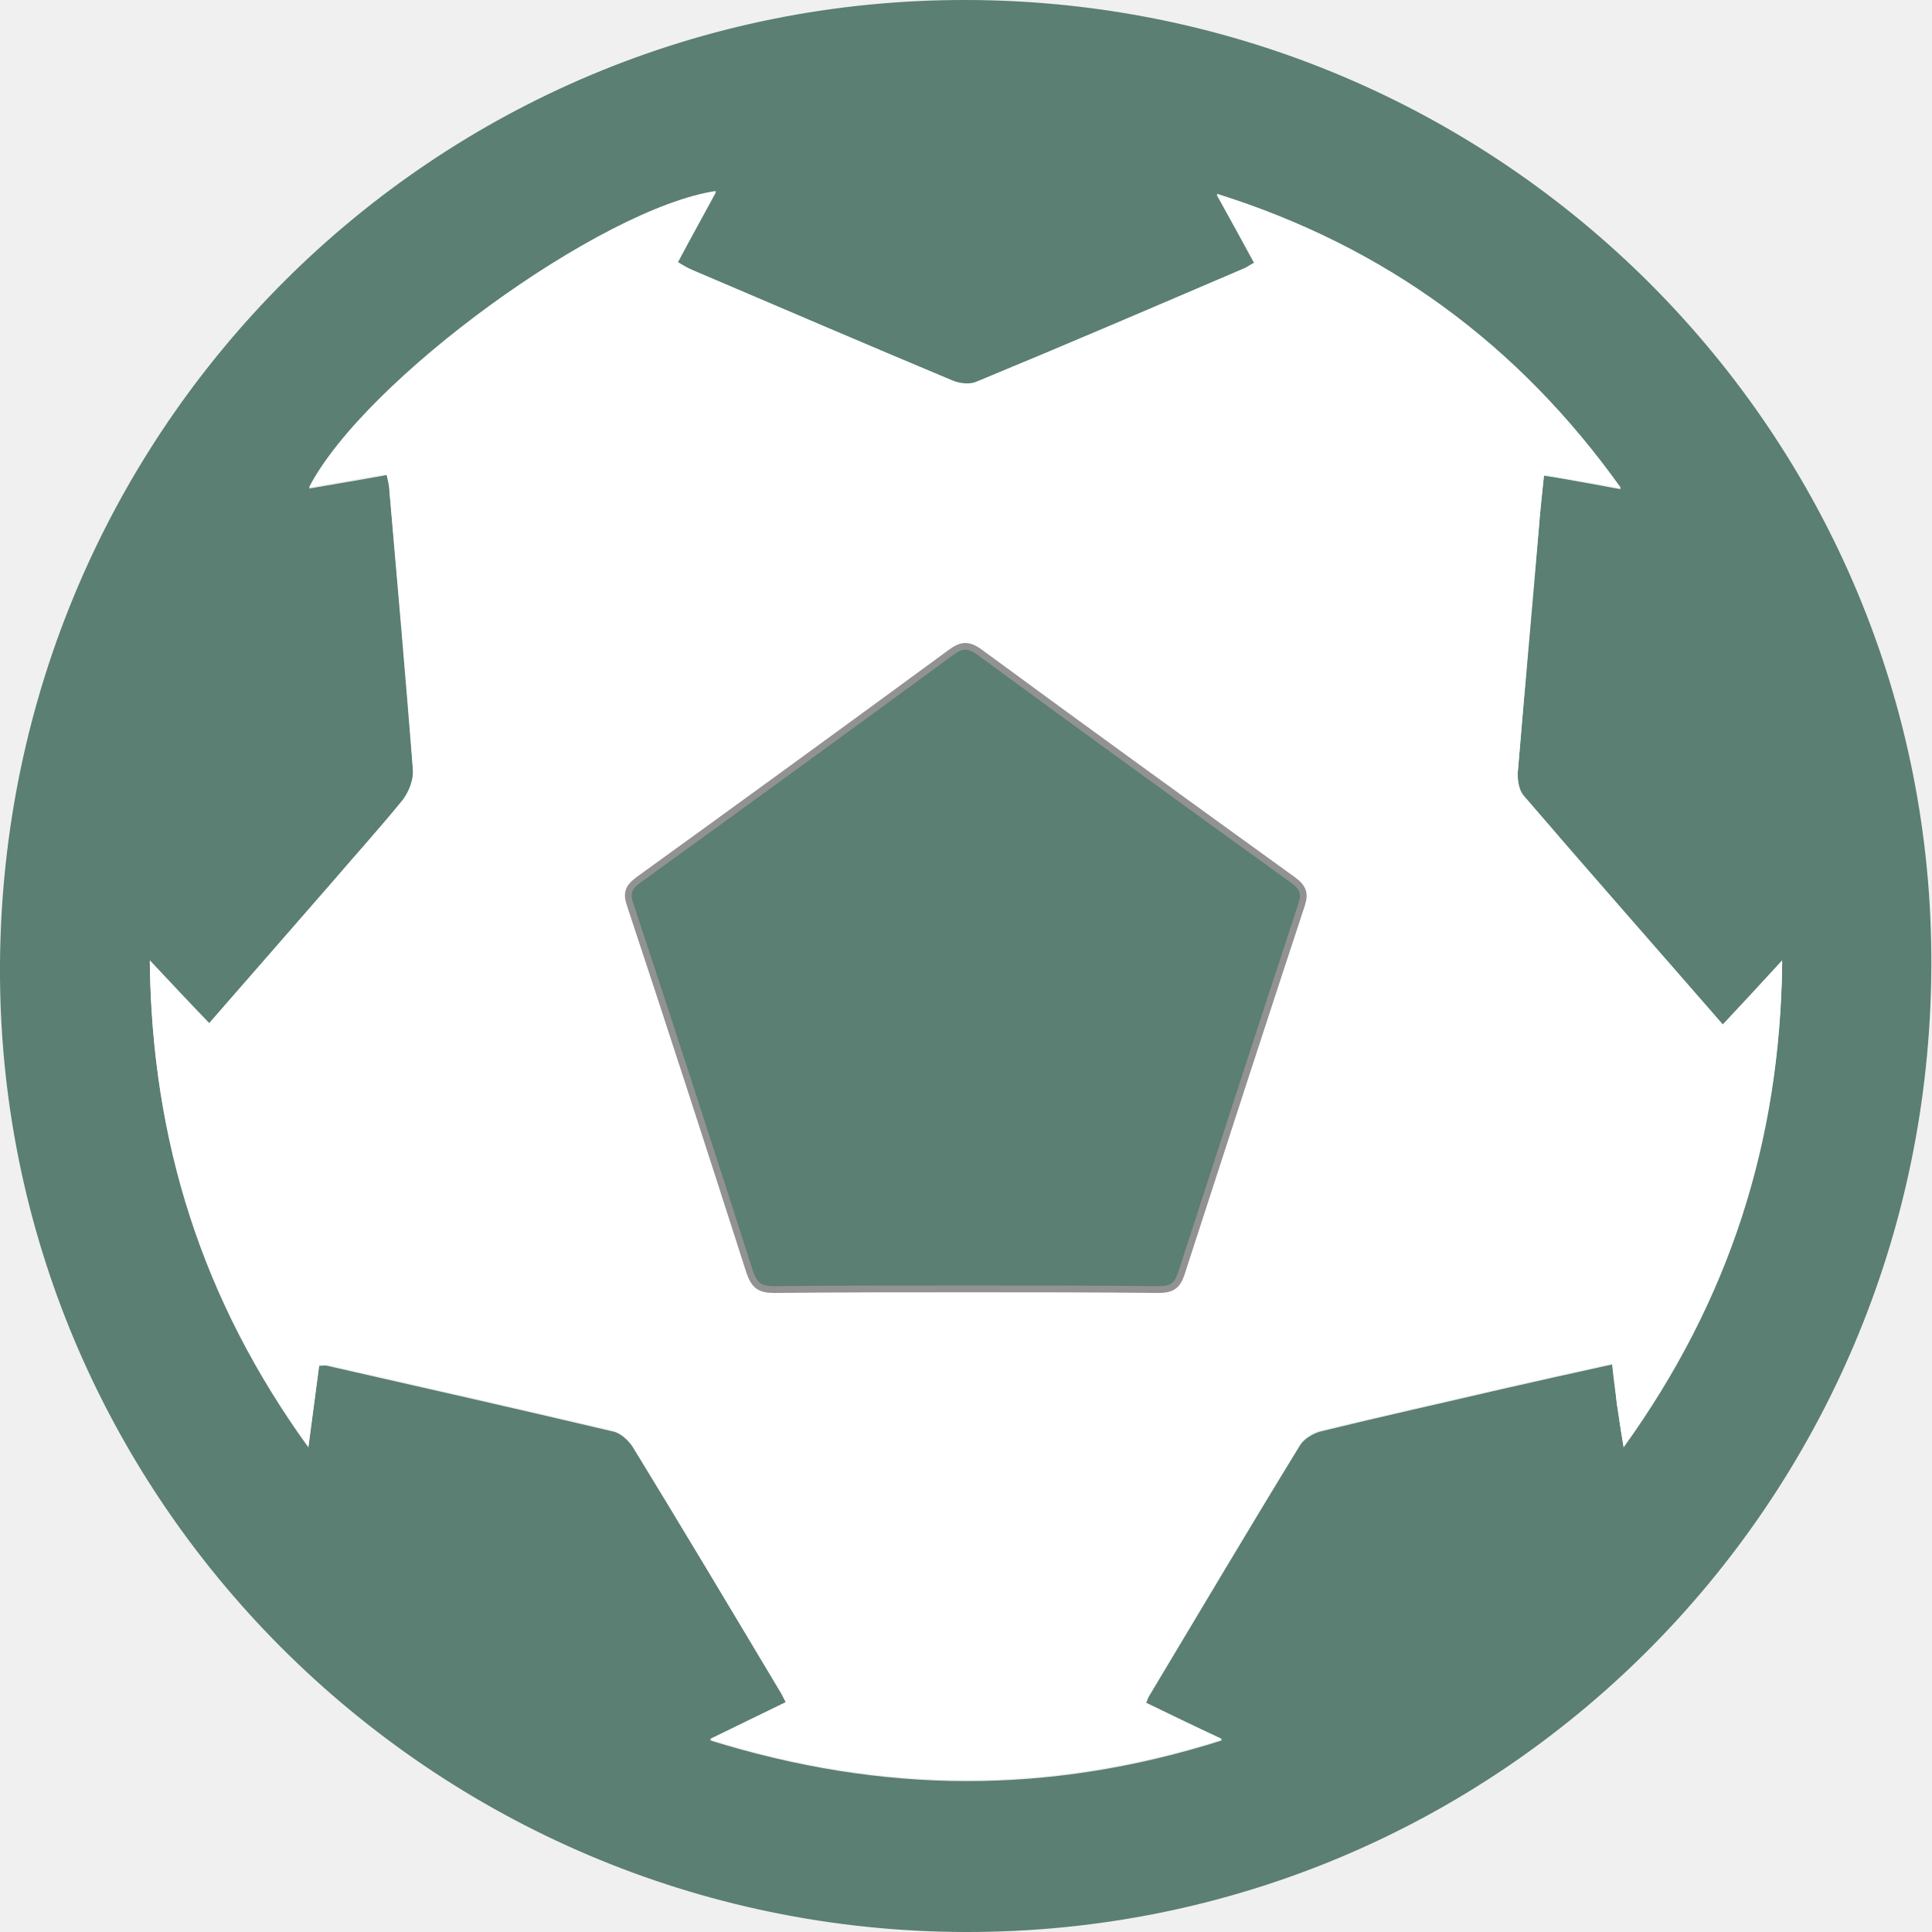
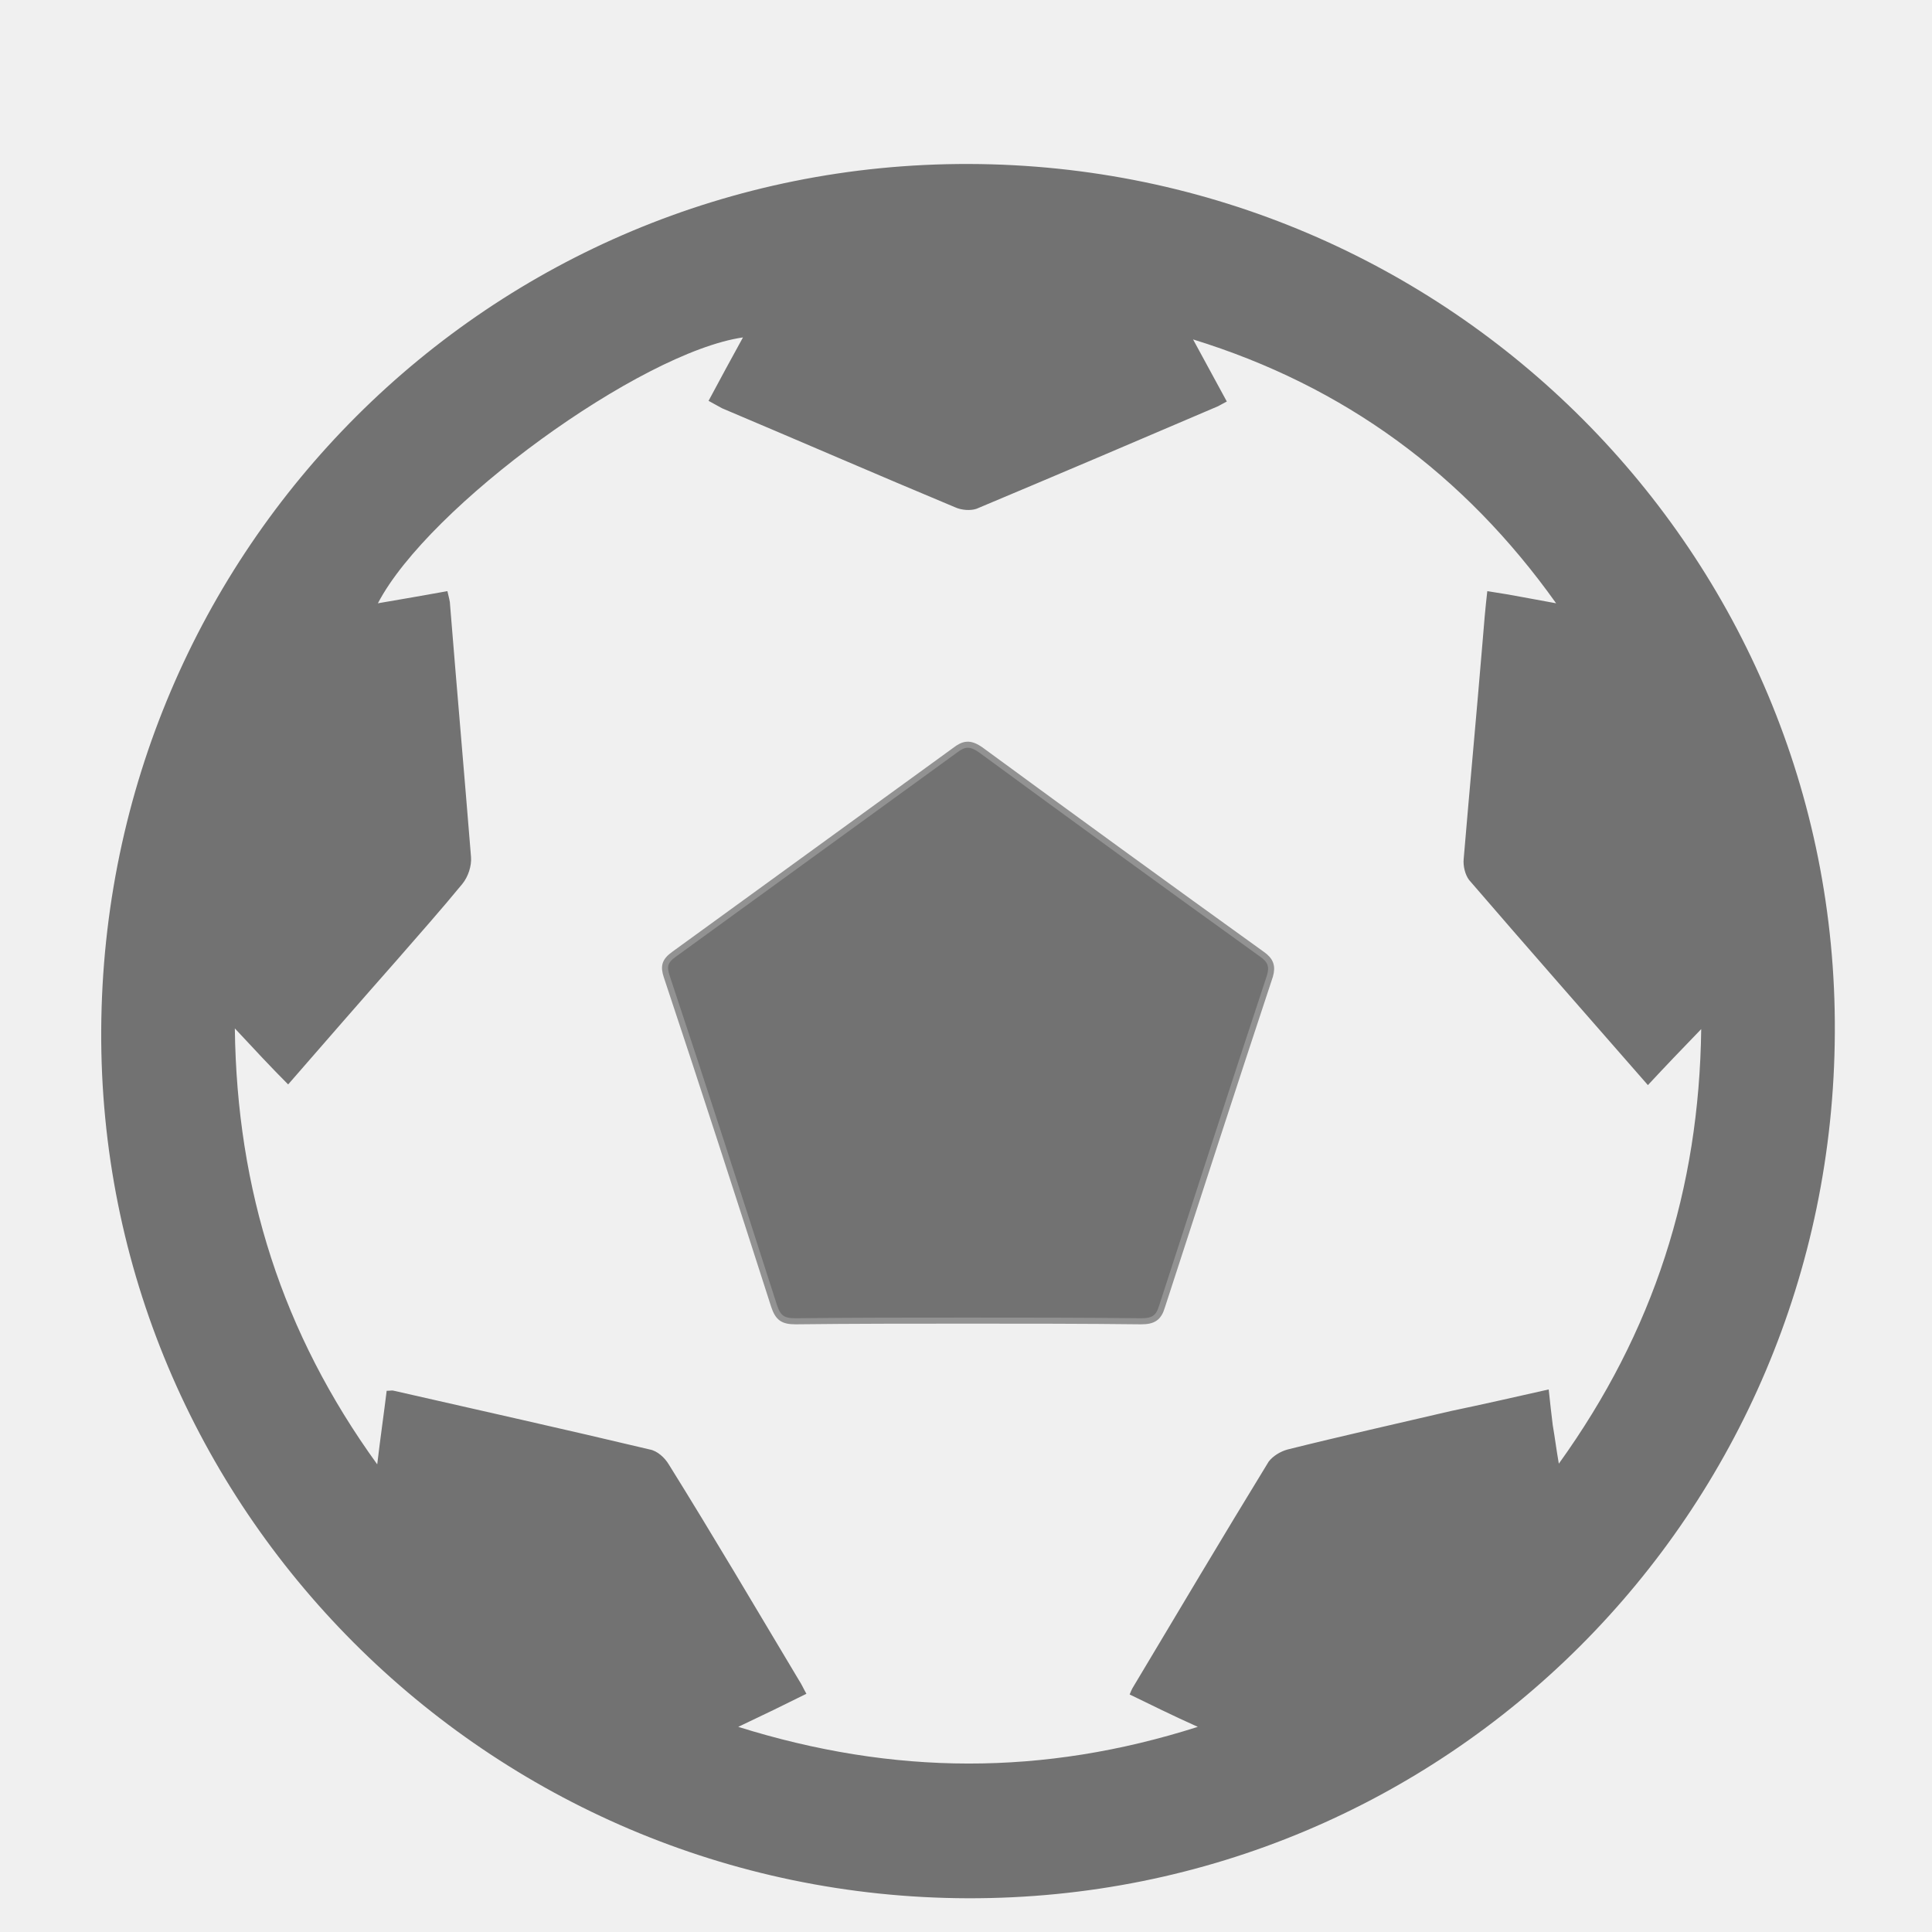
<svg xmlns="http://www.w3.org/2000/svg" version="1.1" id="Layer_1" x="0px" y="0px" viewBox="0 0 286.3 286.3" style="enable-background:new 0 0 286.3 286.3;" xml:space="preserve">
  <style type="text/css">
- 	.st0{fill:#FFFFFF;}
- 	.st1{fill:#5B7F72;}
- 	.st2{fill:#5B7F72;stroke:#929292;stroke-miterlimit:10;}
+ 	.st0{display:none;fill:#FFFFFF;}
+ 	.st1{fill:#727272;}
+ 	.st2{fill:#727272;stroke:#929292;stroke-width:0.898;stroke-miterlimit:10;}
</style>
  <g id="_x38_r6BvL.tif">
    <g>
-       <path class="st0" d="M255.3,151.8c-10-11.5-19.8-22.6-29.5-33.9c-0.7-0.8-0.9-2.2-0.9-3.4c1-12,2-23.9,3.1-35.9    c0.2-2.7,0.5-5.4,0.8-8.3c2.2,0.4,4,0.7,5.9,1c1.8,0.3,3.7,0.7,5.5,1c-15.2-21.3-35-35.8-59.9-43.6c1.9,3.4,3.7,6.7,5.6,10.2    c-0.6,0.3-1,0.6-1.4,0.8c-13.3,5.7-26.6,11.4-39.9,16.9c-1,0.4-2.4,0.2-3.4-0.2c-12.9-5.4-25.7-10.9-38.6-16.4    c-0.7-0.3-1.4-0.7-2.2-1.2c2-3.6,3.8-7,5.7-10.5c-17,2.5-52,27.9-60.3,43.9c4-0.7,7.7-1.4,11.5-2c0.2,1,0.4,1.6,0.4,2.3    c1.2,13.8,2.5,27.7,3.5,41.5c0.1,1.5-0.6,3.3-1.5,4.5c-3.5,4.3-7.3,8.5-10.9,12.7c-5.9,6.8-11.8,13.5-17.8,20.4    c-2.9-3-5.6-5.9-8.8-9.3c0.3,26.8,7.8,50.3,23.5,72c0.6-4.6,1.1-8.4,1.6-12.1c0.6,0,0.9,0,1.2,0c14.1,3.2,28.2,6.4,42.2,9.7    c1.2,0.3,2.5,1.4,3.1,2.4c7.2,11.9,14.3,23.8,21.5,35.7c0.4,0.7,0.8,1.4,1.2,2.2c-3.7,1.8-7.2,3.5-11.3,5.5    c25.6,8,50.3,8.1,75.9,0c-4.3-2-7.8-3.7-11.3-5.4c0.2-0.5,0.3-0.8,0.4-1c7.5-12.5,14.9-25,22.5-37.4c0.6-1,1.9-1.8,3.1-2    c9-2.2,18-4.2,27-6.3c5.3-1.2,10.6-2.4,16.1-3.6c0.3,2.2,0.5,4.1,0.7,5.9c0.3,1.9,0.5,3.8,1,6.4c15.7-21.8,23.2-45.3,23.5-72    C260.9,145.8,258.2,148.7,255.3,151.8z" />
-       <path class="st1" d="M143.3,0C64.3-0.2,0.5,63.5,0,142.9c-0.5,78.8,63.8,143.2,143,143.4c79,0.2,142.8-63.5,143.2-142.9    C286.7,64.5,222.6,0.2,143.3,0z M240.6,214.5c-0.4-2.6-0.7-4.5-1-6.4c-0.2-1.9-0.5-3.7-0.7-5.9c-5.5,1.2-10.8,2.4-16.1,3.6    c-9,2.1-18,4.1-27,6.3c-1.2,0.3-2.5,1.1-3.1,2c-7.6,12.4-15,24.9-22.5,37.4c-0.1,0.2-0.2,0.5-0.4,1c3.5,1.7,7,3.4,11.3,5.4    c-25.5,8.1-50.2,8-75.9,0c4.2-2,7.7-3.7,11.3-5.5c-0.4-0.8-0.8-1.6-1.2-2.2c-7.1-11.9-14.2-23.8-21.5-35.7    c-0.7-1.1-1.9-2.2-3.1-2.4c-14-3.3-28.1-6.5-42.2-9.7c-0.3-0.1-0.6,0-1.2,0c-0.5,3.7-1,7.5-1.6,12.1c-15.7-21.7-23.2-45.2-23.5-72    c3.2,3.4,5.9,6.3,8.8,9.3c6-6.9,11.9-13.7,17.8-20.4c3.7-4.2,7.4-8.3,10.9-12.7c1-1.2,1.6-3,1.5-4.5c-1.1-13.8-2.3-27.7-3.5-41.5    c0-0.7-0.2-1.3-0.4-2.3c-3.8,0.7-7.5,1.3-11.5,2c8.3-16,43.3-41.4,60.3-43.9c-1.9,3.5-3.8,6.9-5.7,10.5c0.8,0.4,1.5,0.8,2.2,1.2    c12.9,5.5,25.7,11,38.6,16.4c1,0.4,2.5,0.6,3.4,0.2c13.3-5.6,26.6-11.2,39.9-16.9c0.4-0.2,0.8-0.5,1.4-0.8    c-1.9-3.5-3.7-6.8-5.6-10.2c24.9,7.7,44.8,22.3,59.9,43.6c-1.8-0.3-3.7-0.7-5.5-1c-1.8-0.3-3.7-0.7-5.9-1    c-0.3,2.9-0.6,5.6-0.8,8.3c-1,12-2.1,23.9-3.1,35.9c-0.1,1.1,0.2,2.6,0.9,3.4c9.7,11.2,19.5,22.4,29.5,33.9    c2.9-3.1,5.6-5.9,8.8-9.3C263.8,169.2,256.3,192.7,240.6,214.5z" />
-       <path class="st0" d="M255.3,151.8c-10-11.5-19.8-22.6-29.5-33.9c-0.7-0.8-0.9-2.2-0.9-3.4c1-12,2-23.9,3.1-35.9    c0.2-2.7,0.5-5.4,0.8-8.3c2.2,0.4,4,0.7,5.9,1c1.8,0.3,3.7,0.7,5.5,1c-15.2-21.3-35-35.8-59.9-43.6c1.9,3.4,3.7,6.7,5.6,10.2    c-0.6,0.3-1,0.6-1.4,0.8c-13.3,5.7-26.6,11.4-39.9,16.9c-1,0.4-2.4,0.2-3.4-0.2c-12.9-5.4-25.7-10.9-38.6-16.4    c-0.7-0.3-1.4-0.7-2.2-1.2c2-3.6,3.8-7,5.7-10.5c-17,2.5-52,27.9-60.3,43.9c4-0.7,7.7-1.4,11.5-2c0.2,1,0.4,1.6,0.4,2.3    c1.2,13.8,2.5,27.7,3.5,41.5c0.1,1.5-0.6,3.3-1.5,4.5c-3.5,4.3-7.3,8.5-10.9,12.7c-5.9,6.8-11.8,13.5-17.8,20.4    c-2.9-3-5.6-5.9-8.8-9.3c0.3,26.8,7.8,50.3,23.5,72c0.6-4.6,1.1-8.4,1.6-12.1c0.6,0,0.9,0,1.2,0c14.1,3.2,28.2,6.4,42.2,9.7    c1.2,0.3,2.5,1.4,3.1,2.4c7.2,11.9,14.3,23.8,21.5,35.7c0.4,0.7,0.8,1.4,1.2,2.2c-3.7,1.8-7.2,3.5-11.3,5.5    c25.6,8,50.3,8.1,75.9,0c-4.3-2-7.8-3.7-11.3-5.4c0.2-0.5,0.3-0.8,0.4-1c7.5-12.5,14.9-25,22.5-37.4c0.6-1,1.9-1.8,3.1-2    c9-2.2,18-4.2,27-6.3c5.3-1.2,10.6-2.4,16.1-3.6c0.3,2.2,0.5,4.1,0.7,5.9c0.3,1.9,0.5,3.8,1,6.4c15.7-21.8,23.2-45.3,23.5-72    C260.9,145.8,258.2,148.7,255.3,151.8z M192.9,134c-6,18.2-11.9,36.4-17.8,54.6c-0.6,1.9-1.4,2.5-3.4,2.5    c-9.5-0.1-19.1-0.1-28.6-0.1c-9.4,0-18.9,0-28.4,0.1c-2.1,0-2.9-0.6-3.6-2.6c-5.8-18.1-11.7-36.3-17.7-54.4    c-0.6-1.7-0.3-2.6,1.2-3.7c15.5-11.2,30.9-22.4,46.3-33.7c1.5-1.1,2.5-1.3,4.2-0.1c15.5,11.4,31,22.6,46.5,33.8    C193.1,131.5,193.4,132.4,192.9,134z" />
-       <path class="st2" d="M192.9,134c-6,18.2-11.9,36.4-17.8,54.6c-0.6,1.9-1.4,2.5-3.4,2.5c-9.5-0.1-19.1-0.1-28.6-0.1    c-9.4,0-18.9,0-28.4,0.1c-2.1,0-2.9-0.6-3.6-2.6c-5.8-18.1-11.7-36.3-17.7-54.4c-0.6-1.7-0.3-2.6,1.2-3.7    c15.5-11.2,30.9-22.4,46.3-33.7c1.5-1.1,2.5-1.3,4.2-0.1c15.5,11.4,31,22.6,46.5,33.8C193.1,131.5,193.4,132.4,192.9,134z" />
+       <path class="st0" d="M244.2,160.6c-9-10.3-17.8-20.3-26.5-30.4c-0.6-0.7-0.8-2-0.8-3.1c0.9-10.8,1.8-21.5,2.8-32.2    c0.2-2.4,0.4-4.8,0.7-7.5c2,0.4,3.6,0.6,5.3,0.9c1.6,0.3,3.3,0.6,4.9,0.9c-13.6-19.1-31.4-32.1-53.8-39.1c1.7,3.1,3.3,6,5,9.2    c-0.5,0.3-0.9,0.5-1.3,0.7c-11.9,5.1-23.9,10.2-35.8,15.2c-0.9,0.4-2.2,0.2-3.1-0.2c-11.6-4.8-23.1-9.8-34.6-14.7    c-0.6-0.3-1.3-0.6-2-1.1c1.8-3.2,3.4-6.3,5.1-9.4C95,52,63.6,74.8,56.1,89.1c3.6-0.6,6.9-1.3,10.3-1.8c0.2,0.9,0.4,1.4,0.4,2.1    c1.1,12.4,2.2,24.9,3.1,37.3c0.1,1.3-0.5,3-1.3,4c-3.1,3.9-6.6,7.6-9.8,11.4c-5.3,6.1-10.6,12.1-16,18.3c-2.6-2.7-5-5.3-7.9-8.3    c0.3,24.1,7,45.2,21.1,64.6c0.5-4.1,1-7.5,1.4-10.9c0.5,0,0.8,0,1.1,0c12.7,2.9,25.3,5.7,37.9,8.7c1.1,0.3,2.2,1.3,2.8,2.2    c6.5,10.7,12.8,21.4,19.3,32c0.4,0.6,0.7,1.3,1.1,2c-3.3,1.6-6.5,3.1-10.1,4.9c23,7.2,45.2,7.3,68.1,0c-3.9-1.8-7-3.3-10.1-4.8    c0.2-0.4,0.3-0.7,0.4-0.9c6.7-11.2,13.4-22.4,20.2-33.6c0.5-0.9,1.7-1.6,2.8-1.8c8.1-2,16.2-3.8,24.2-5.7    c4.8-1.1,9.5-2.2,14.5-3.2c0.3,2,0.4,3.7,0.6,5.3c0.3,1.7,0.4,3.4,0.9,5.7c14.1-19.6,20.8-40.7,21.1-64.6    C249.2,155.2,246.8,157.8,244.2,160.6z" />
+       <path class="st1" d="M143.6,24.3C72.7,24.1,15.4,81.3,15,152.6c-0.4,70.7,57.3,128.5,128.4,128.7c70.9,0.2,128.2-57,128.5-128.3    C272.3,82.2,214.8,24.5,143.6,24.3z M231,216.9c-0.4-2.3-0.6-4-0.9-5.7c-0.2-1.7-0.4-3.3-0.6-5.3c-4.9,1.1-9.7,2.2-14.5,3.2    c-8.1,1.9-16.2,3.7-24.2,5.7c-1.1,0.3-2.2,1-2.8,1.8c-6.8,11.1-13.5,22.4-20.2,33.6c-0.1,0.2-0.2,0.4-0.4,0.9    c3.1,1.5,6.3,3.1,10.1,4.8c-22.9,7.3-45.1,7.2-68.1,0c3.8-1.8,6.9-3.3,10.1-4.9c-0.4-0.7-0.7-1.4-1.1-2    c-6.4-10.7-12.7-21.4-19.3-32c-0.6-1-1.7-2-2.8-2.2c-12.6-3-25.2-5.8-37.9-8.7c-0.3-0.1-0.5,0-1.1,0c-0.4,3.3-0.9,6.7-1.4,10.9    c-14.1-19.5-20.8-40.6-21.1-64.6c2.9,3.1,5.3,5.7,7.9,8.3c5.4-6.2,10.7-12.3,16-18.3c3.3-3.8,6.6-7.5,9.8-11.4    c0.9-1.1,1.4-2.7,1.3-4c-1-12.4-2.1-24.9-3.1-37.3c0-0.6-0.2-1.2-0.4-2.1c-3.4,0.6-6.7,1.2-10.3,1.8c7.5-14.4,38.9-37.2,54.1-39.4    c-1.7,3.1-3.4,6.2-5.1,9.4c0.7,0.4,1.3,0.7,2,1.1c11.6,4.9,23.1,9.9,34.6,14.7c0.9,0.4,2.2,0.5,3.1,0.2    c11.9-5,23.9-10.1,35.8-15.2c0.4-0.2,0.7-0.4,1.3-0.7c-1.7-3.1-3.3-6.1-5-9.2c22.4,6.9,40.2,20,53.8,39.1    c-1.6-0.3-3.3-0.6-4.9-0.9c-1.6-0.3-3.3-0.6-5.3-0.9c-0.3,2.6-0.5,5-0.7,7.5c-0.9,10.8-1.9,21.5-2.8,32.2c-0.1,1,0.2,2.3,0.8,3.1    c8.7,10.1,17.5,20.1,26.5,30.4c2.6-2.8,5-5.3,7.9-8.3C251.8,176.2,245.1,197.3,231,216.9z" />
+       <path class="st0" d="M244.2,160.6c-9-10.3-17.8-20.3-26.5-30.4c-0.6-0.7-0.8-2-0.8-3.1c0.9-10.8,1.8-21.5,2.8-32.2    c0.2-2.4,0.4-4.8,0.7-7.5c2,0.4,3.6,0.6,5.3,0.9c1.6,0.3,3.3,0.6,4.9,0.9c-13.6-19.1-31.4-32.1-53.8-39.1c1.7,3.1,3.3,6,5,9.2    c-0.5,0.3-0.9,0.5-1.3,0.7c-11.9,5.1-23.9,10.2-35.8,15.2c-0.9,0.4-2.2,0.2-3.1-0.2c-11.6-4.8-23.1-9.8-34.6-14.7    c-0.6-0.3-1.3-0.6-2-1.1c1.8-3.2,3.4-6.3,5.1-9.4C95,52,63.6,74.8,56.1,89.1c3.6-0.6,6.9-1.3,10.3-1.8c0.2,0.9,0.4,1.4,0.4,2.1    c1.1,12.4,2.2,24.9,3.1,37.3c0.1,1.3-0.5,3-1.3,4c-3.1,3.9-6.6,7.6-9.8,11.4c-5.3,6.1-10.6,12.1-16,18.3c-2.6-2.7-5-5.3-7.9-8.3    c0.3,24.1,7,45.2,21.1,64.6c0.5-4.1,1-7.5,1.4-10.9c0.5,0,0.8,0,1.1,0c12.7,2.9,25.3,5.7,37.9,8.7c1.1,0.3,2.2,1.3,2.8,2.2    c6.5,10.7,12.8,21.4,19.3,32c0.4,0.6,0.7,1.3,1.1,2c-3.3,1.6-6.5,3.1-10.1,4.9c23,7.2,45.2,7.3,68.1,0c-3.9-1.8-7-3.3-10.1-4.8    c0.2-0.4,0.3-0.7,0.4-0.9c6.7-11.2,13.4-22.4,20.2-33.6c0.5-0.9,1.7-1.6,2.8-1.8c8.1-2,16.2-3.8,24.2-5.7    c4.8-1.1,9.5-2.2,14.5-3.2c0.3,2,0.4,3.7,0.6,5.3c0.3,1.7,0.4,3.4,0.9,5.7c14.1-19.6,20.8-40.7,21.1-64.6    C249.2,155.2,246.8,157.8,244.2,160.6z M188.2,144.6c-5.4,16.3-10.7,32.7-16,49c-0.5,1.7-1.3,2.2-3.1,2.2    c-8.5-0.1-17.1-0.1-25.7-0.1c-8.4,0-17,0-25.5,0.1c-1.9,0-2.6-0.5-3.2-2.3c-5.2-16.2-10.5-32.6-15.9-48.8    c-0.5-1.5-0.3-2.3,1.1-3.3c13.9-10.1,27.7-20.1,41.6-30.2c1.3-1,2.2-1.2,3.8-0.1c13.9,10.2,27.8,20.3,41.7,30.3    C188.3,142.3,188.6,143.2,188.2,144.6z" />
+       <path class="st2" d="M188.2,144.6c-5.4,16.3-10.7,32.7-16,49c-0.5,1.7-1.3,2.2-3.1,2.2c-8.5-0.1-17.1-0.1-25.7-0.1    c-8.4,0-17,0-25.5,0.1c-1.9,0-2.6-0.5-3.2-2.3c-5.2-16.2-10.5-32.6-15.9-48.8c-0.5-1.5-0.3-2.3,1.1-3.3    c13.9-10.1,27.7-20.1,41.6-30.2c1.3-1,2.2-1.2,3.8-0.1c13.9,10.2,27.8,20.3,41.7,30.3C188.3,142.3,188.6,143.2,188.2,144.6z" />
    </g>
  </g>
</svg>
